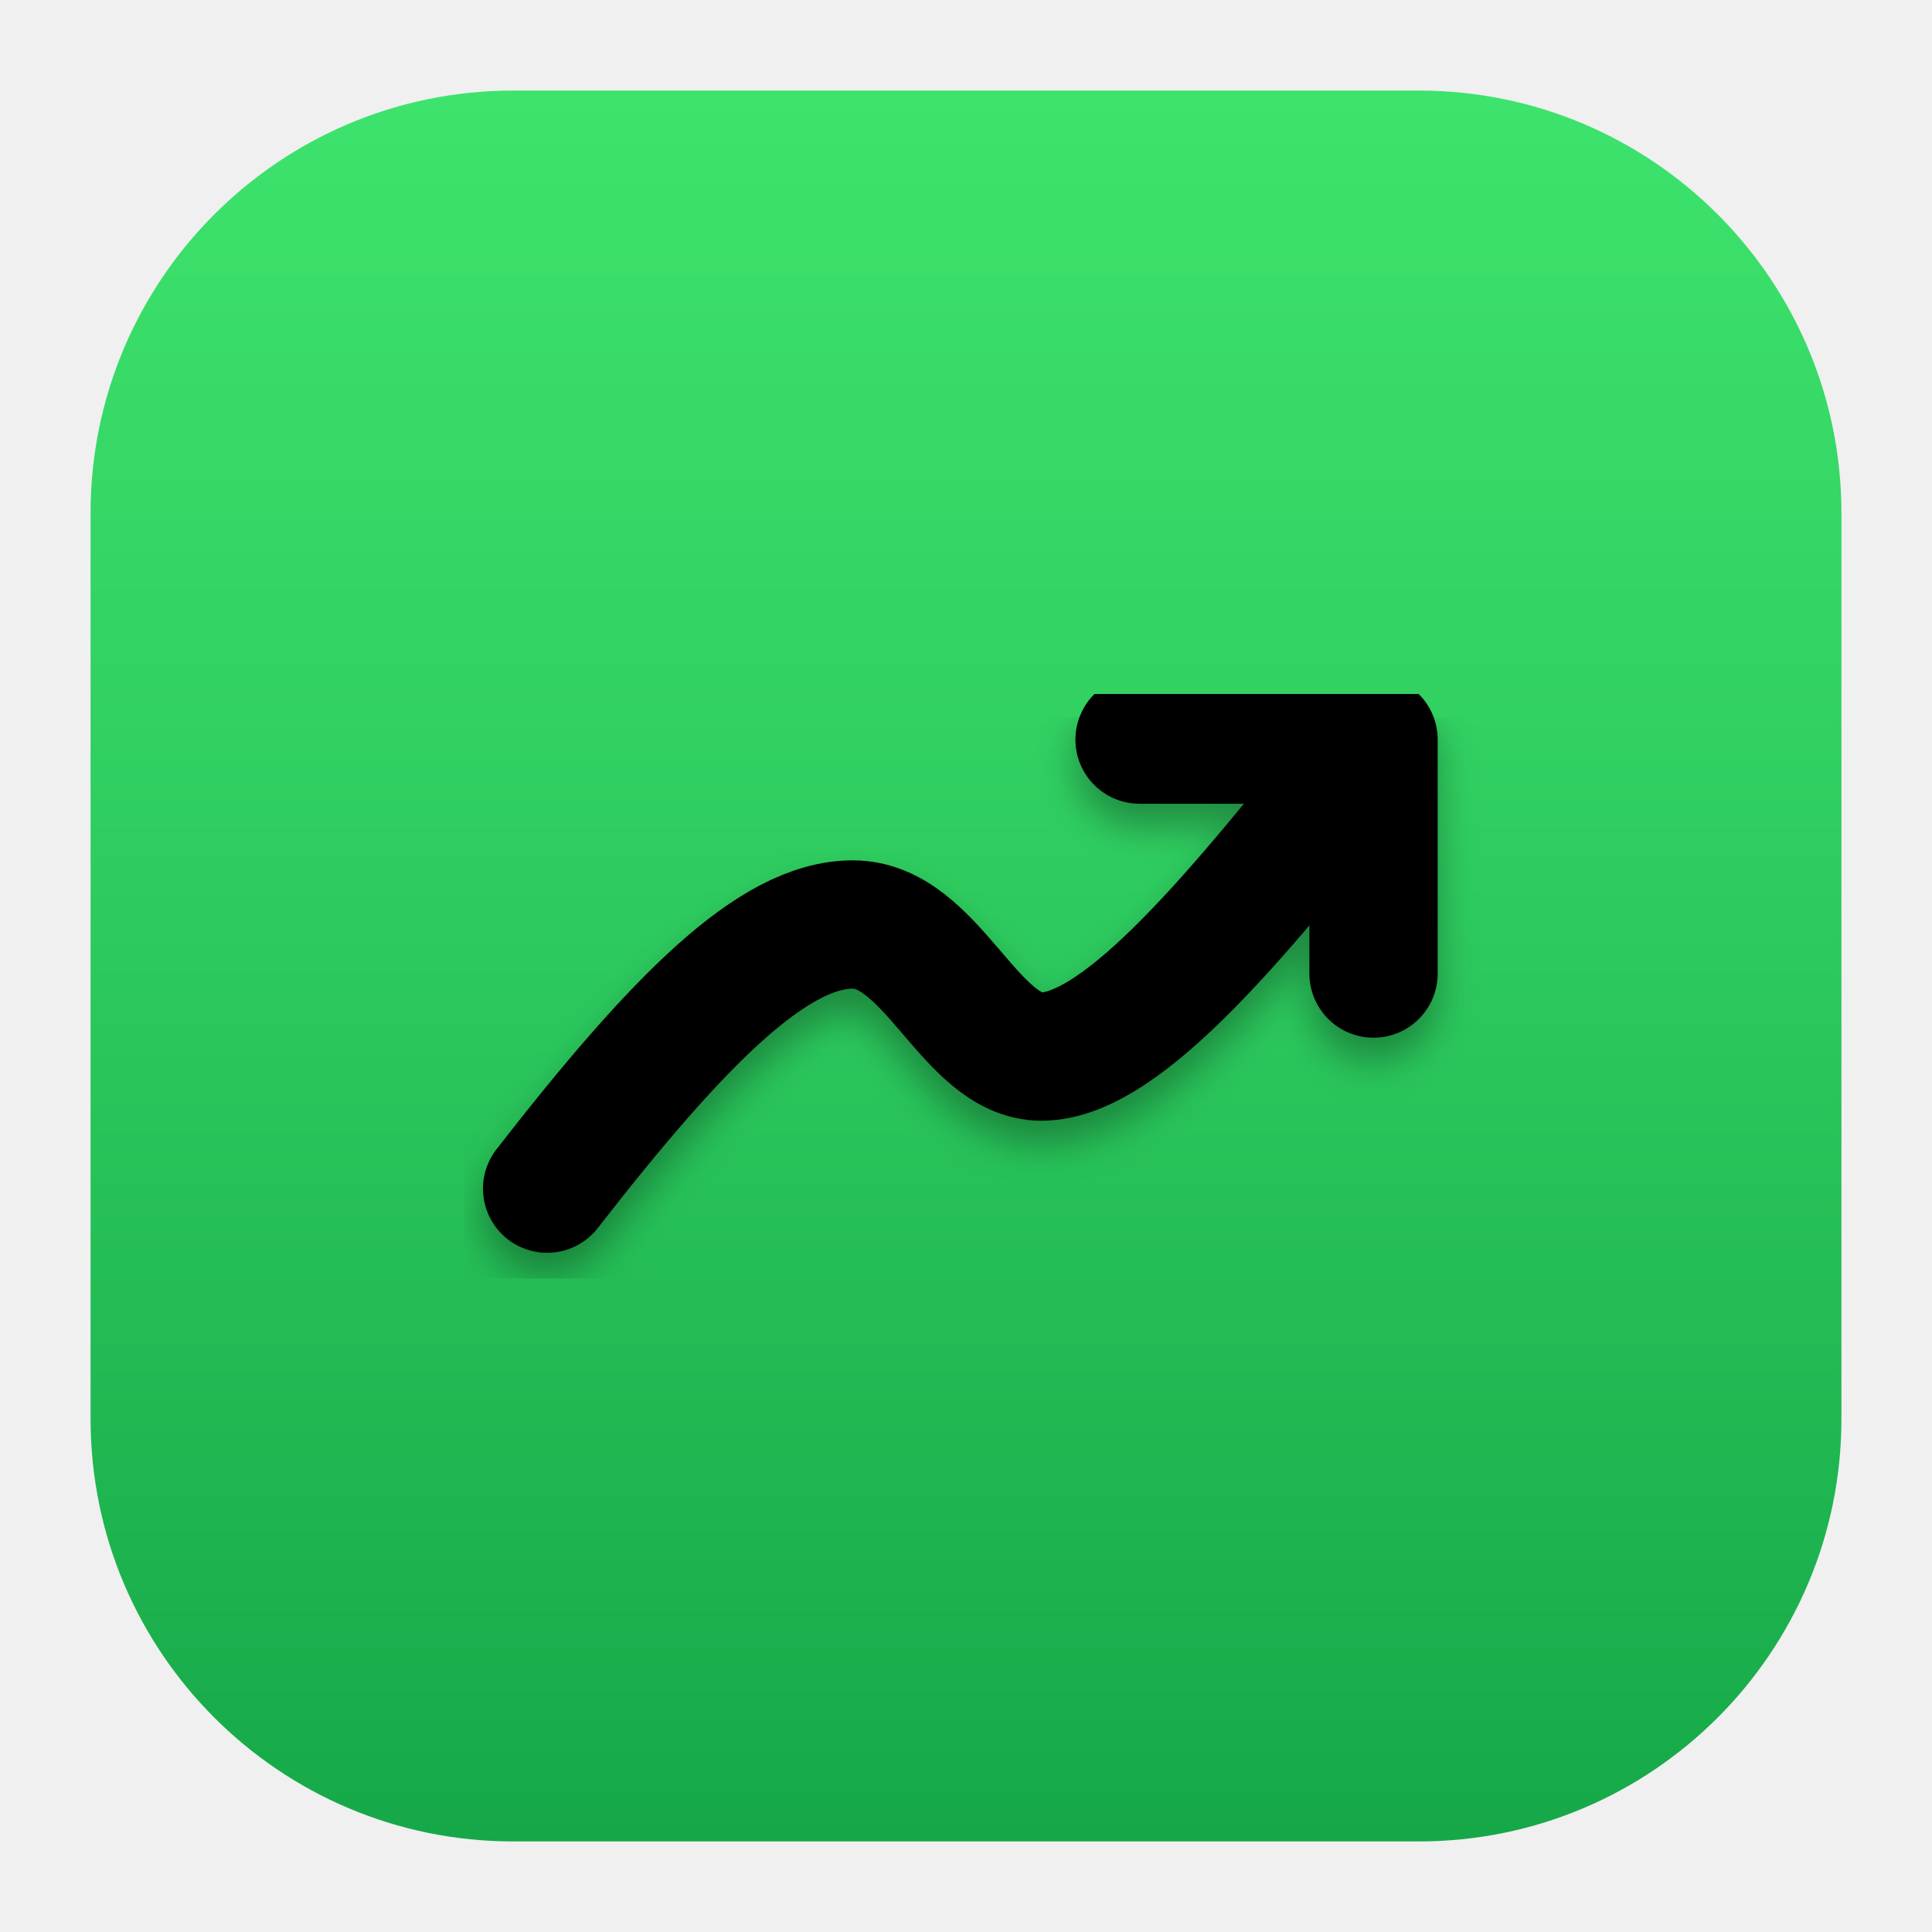
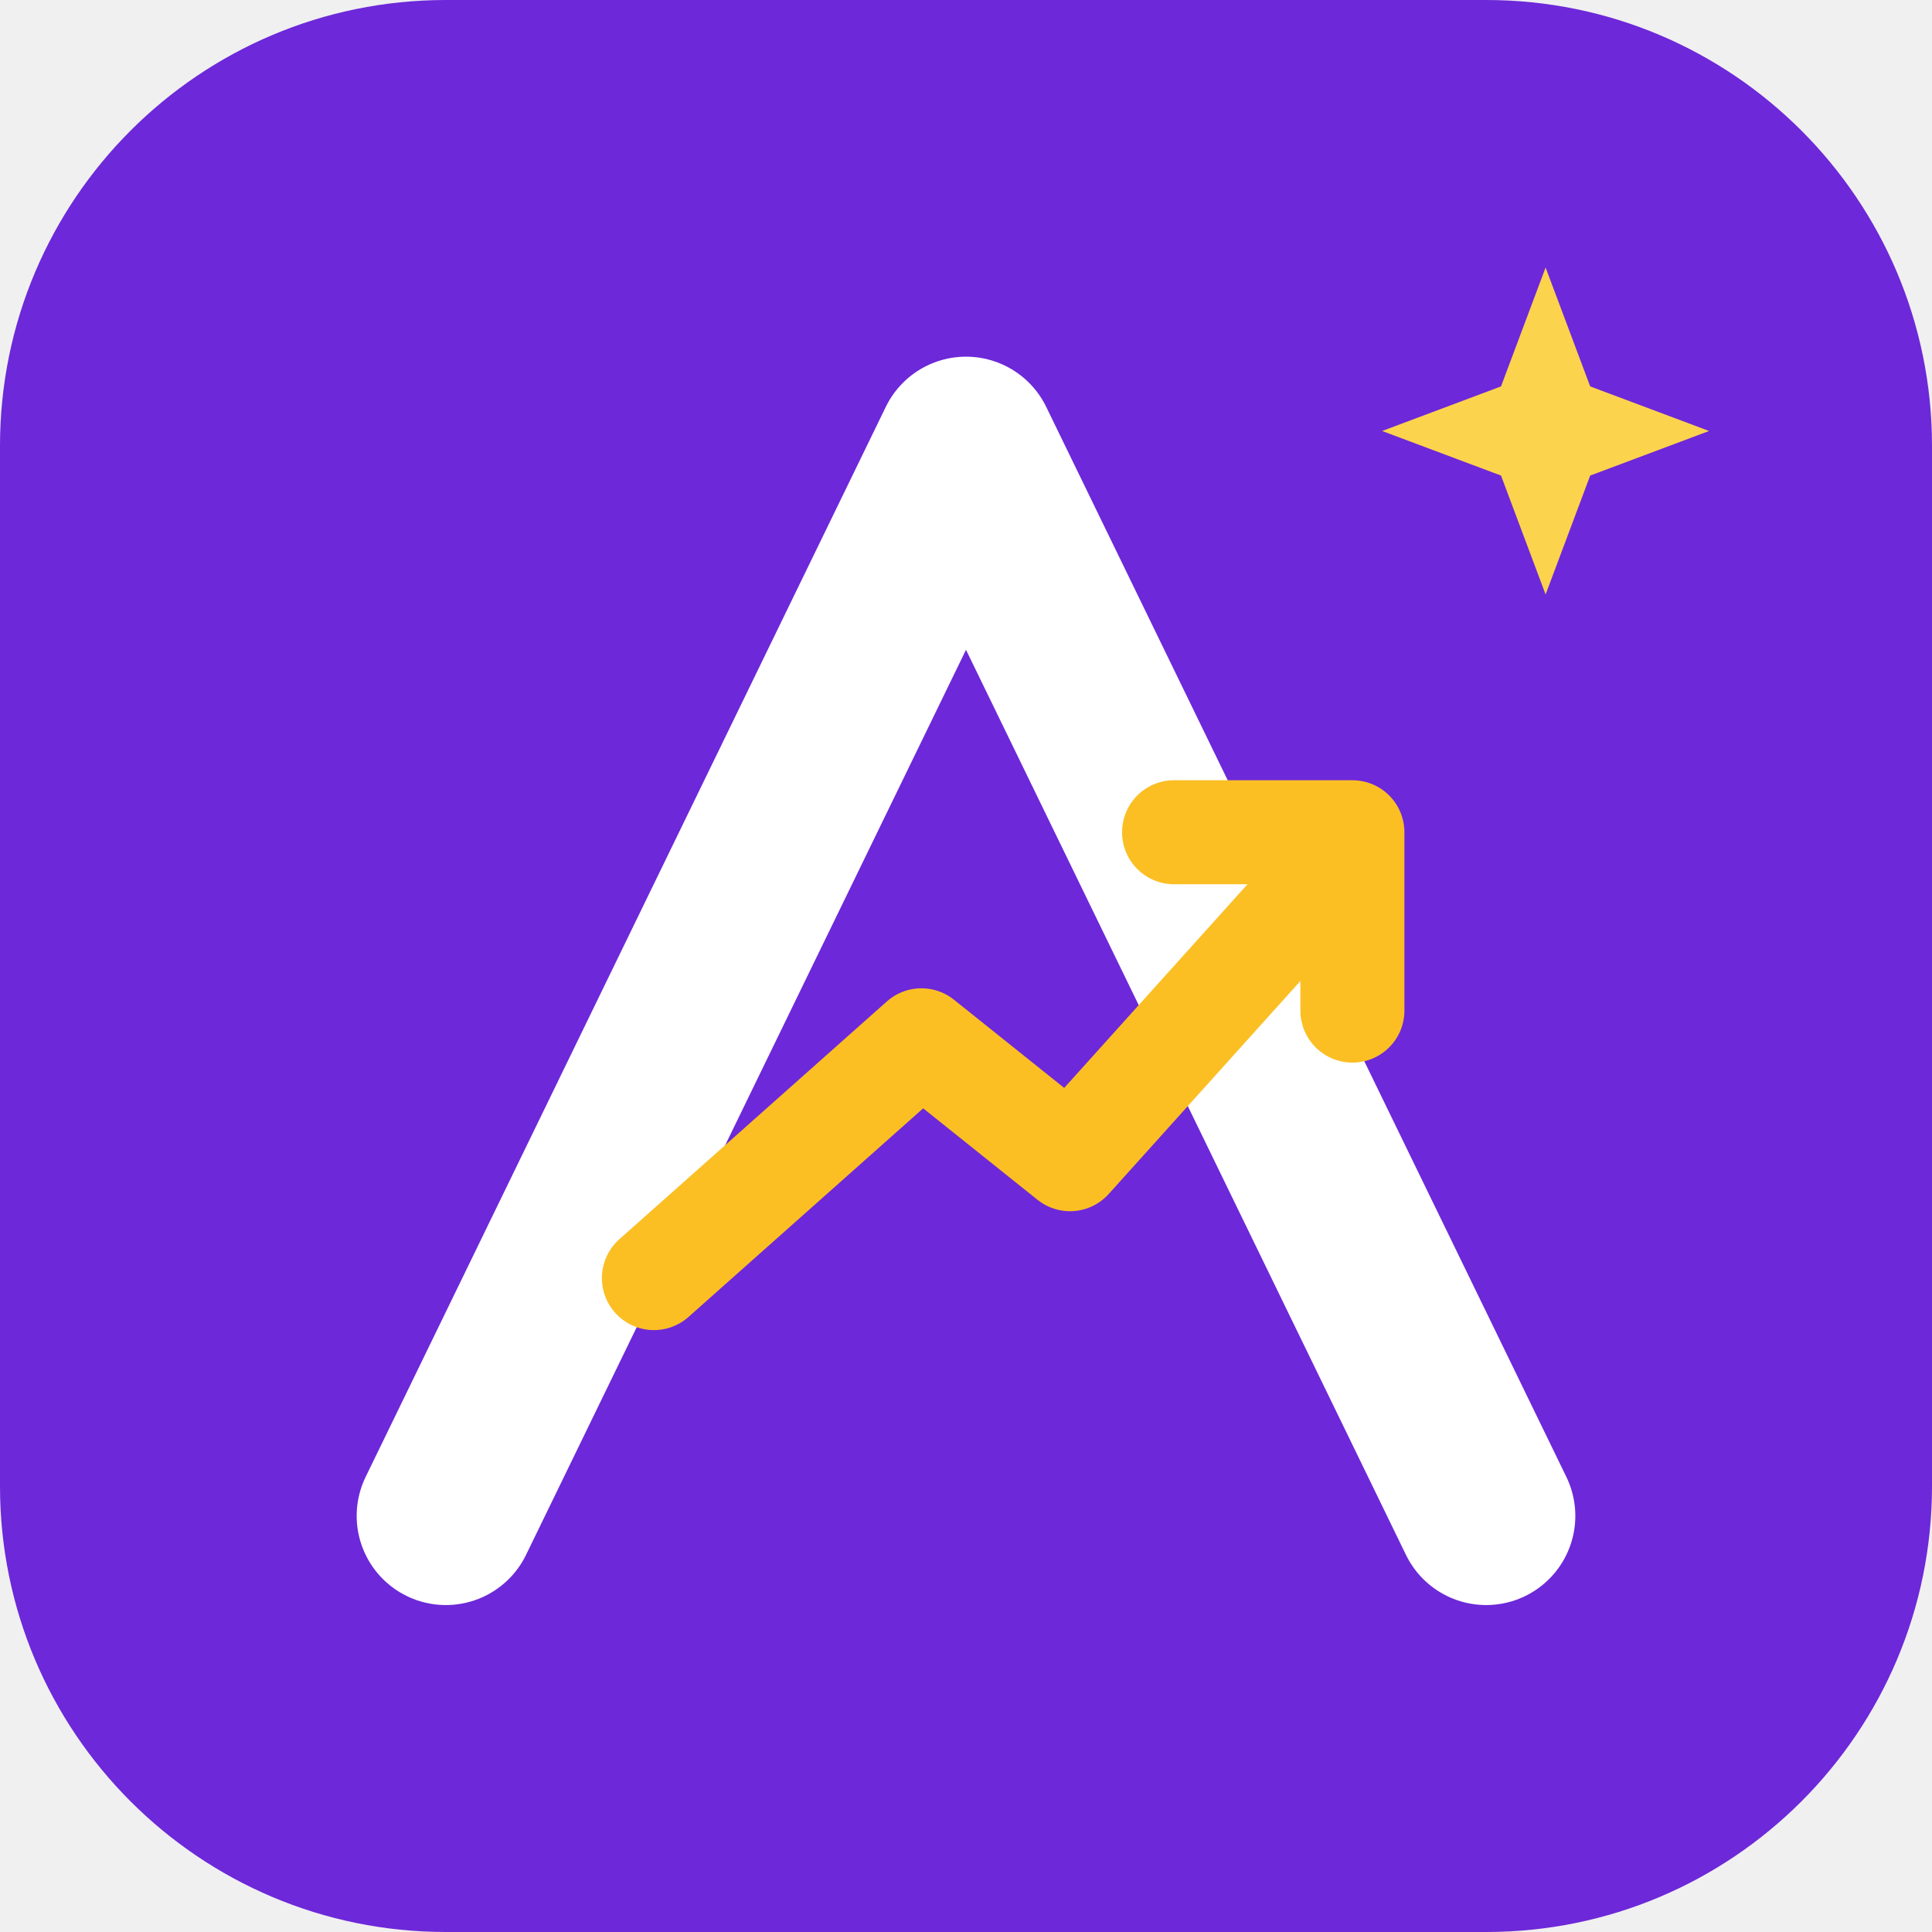
- <svg xmlns="http://www.w3.org/2000/svg" viewBox="0 0 512 512" width="512" height="512">
-   <defs>
-     <linearGradient id="adoptimize-bg" x1="0%" y1="0%" x2="0%" y2="100%">
-       <stop offset="0%" stop-color="#3de36c" />
-       <stop offset="45%" stop-color="#2ecc5f" />
-       <stop offset="100%" stop-color="#16a848" />
-     </linearGradient>
-     <filter id="subtle-shadow" x="-10%" y="-10%" width="130%" height="130%">
-       <feDropShadow dx="0" dy="6" stdDeviation="5" flood-color="#000000" flood-opacity="0.32" />
-     </filter>
-   </defs>
-   <rect x="24" y="24" width="464" height="464" rx="112" fill="url(#adoptimize-bg)" />
-   <g filter="url(#subtle-shadow)">
-     <path d="M 145 315 C 180 270, 205 245, 226 245 C 247 245, 257 280, 276 280 C 298 280, 330 240, 362 200" fill="none" stroke="#000000" stroke-width="34" stroke-linecap="round" stroke-linejoin="round" />
-     <path d="M 302 196 L 364 196 L 364 258" fill="none" stroke="#000000" stroke-width="34" stroke-linecap="round" stroke-linejoin="round" />
-   </g>
+ <svg xmlns="http://www.w3.org/2000/svg" viewBox="0 0 130 130" width="512" height="512" role="img" aria-label="Adoptimize">
+   <rect width="130" height="130" rx="30" fill="#6D28D9" />
+   <polyline points="30,102 65,30 100,102" fill="none" stroke="#FFFFFF" stroke-width="12" stroke-linecap="round" stroke-linejoin="round" />
+   <polyline points="44,86 62,70 72,78 90,58" fill="none" stroke="#FBBF24" stroke-width="7" stroke-linecap="round" stroke-linejoin="round" />
+   <polyline points="79,56 91,56 91,68" fill="none" stroke="#FBBF24" stroke-width="7" stroke-linecap="round" stroke-linejoin="round" />
+   <path d="M104 18 L107 26 L115 29 L107 32 L104 40 L101 32 L93 29 L101 26 Z" fill="#FCD34D" />
</svg>
